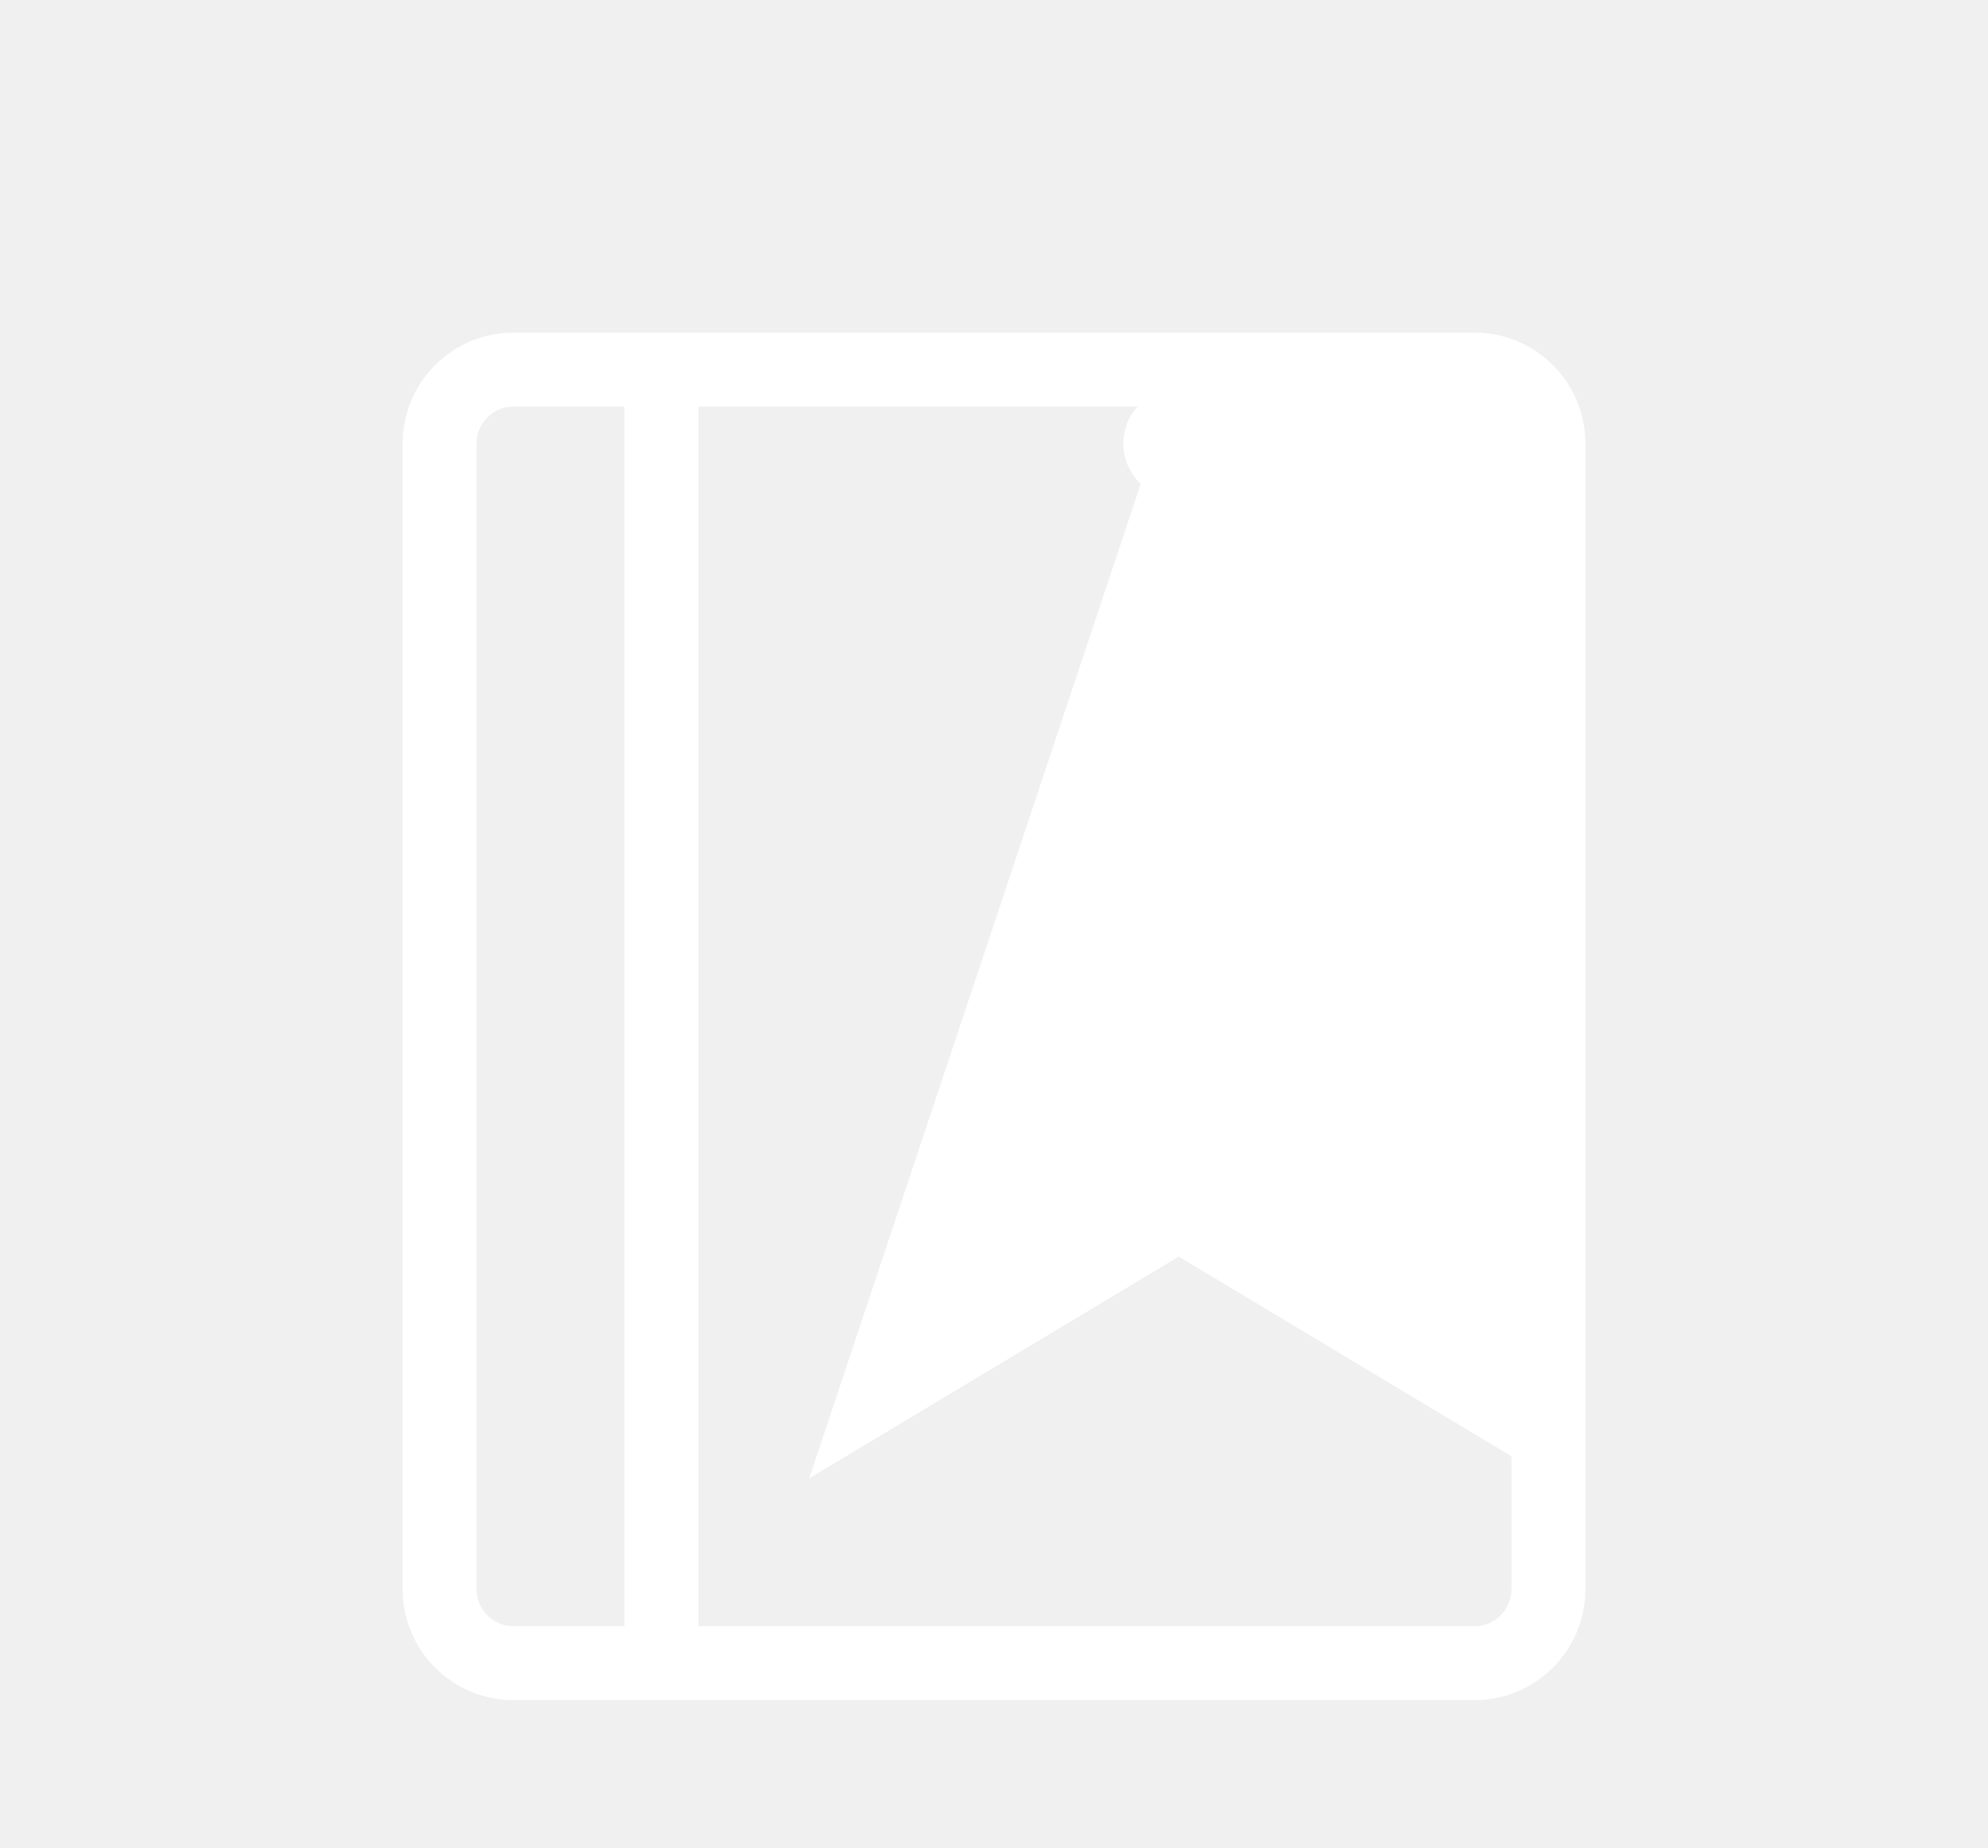
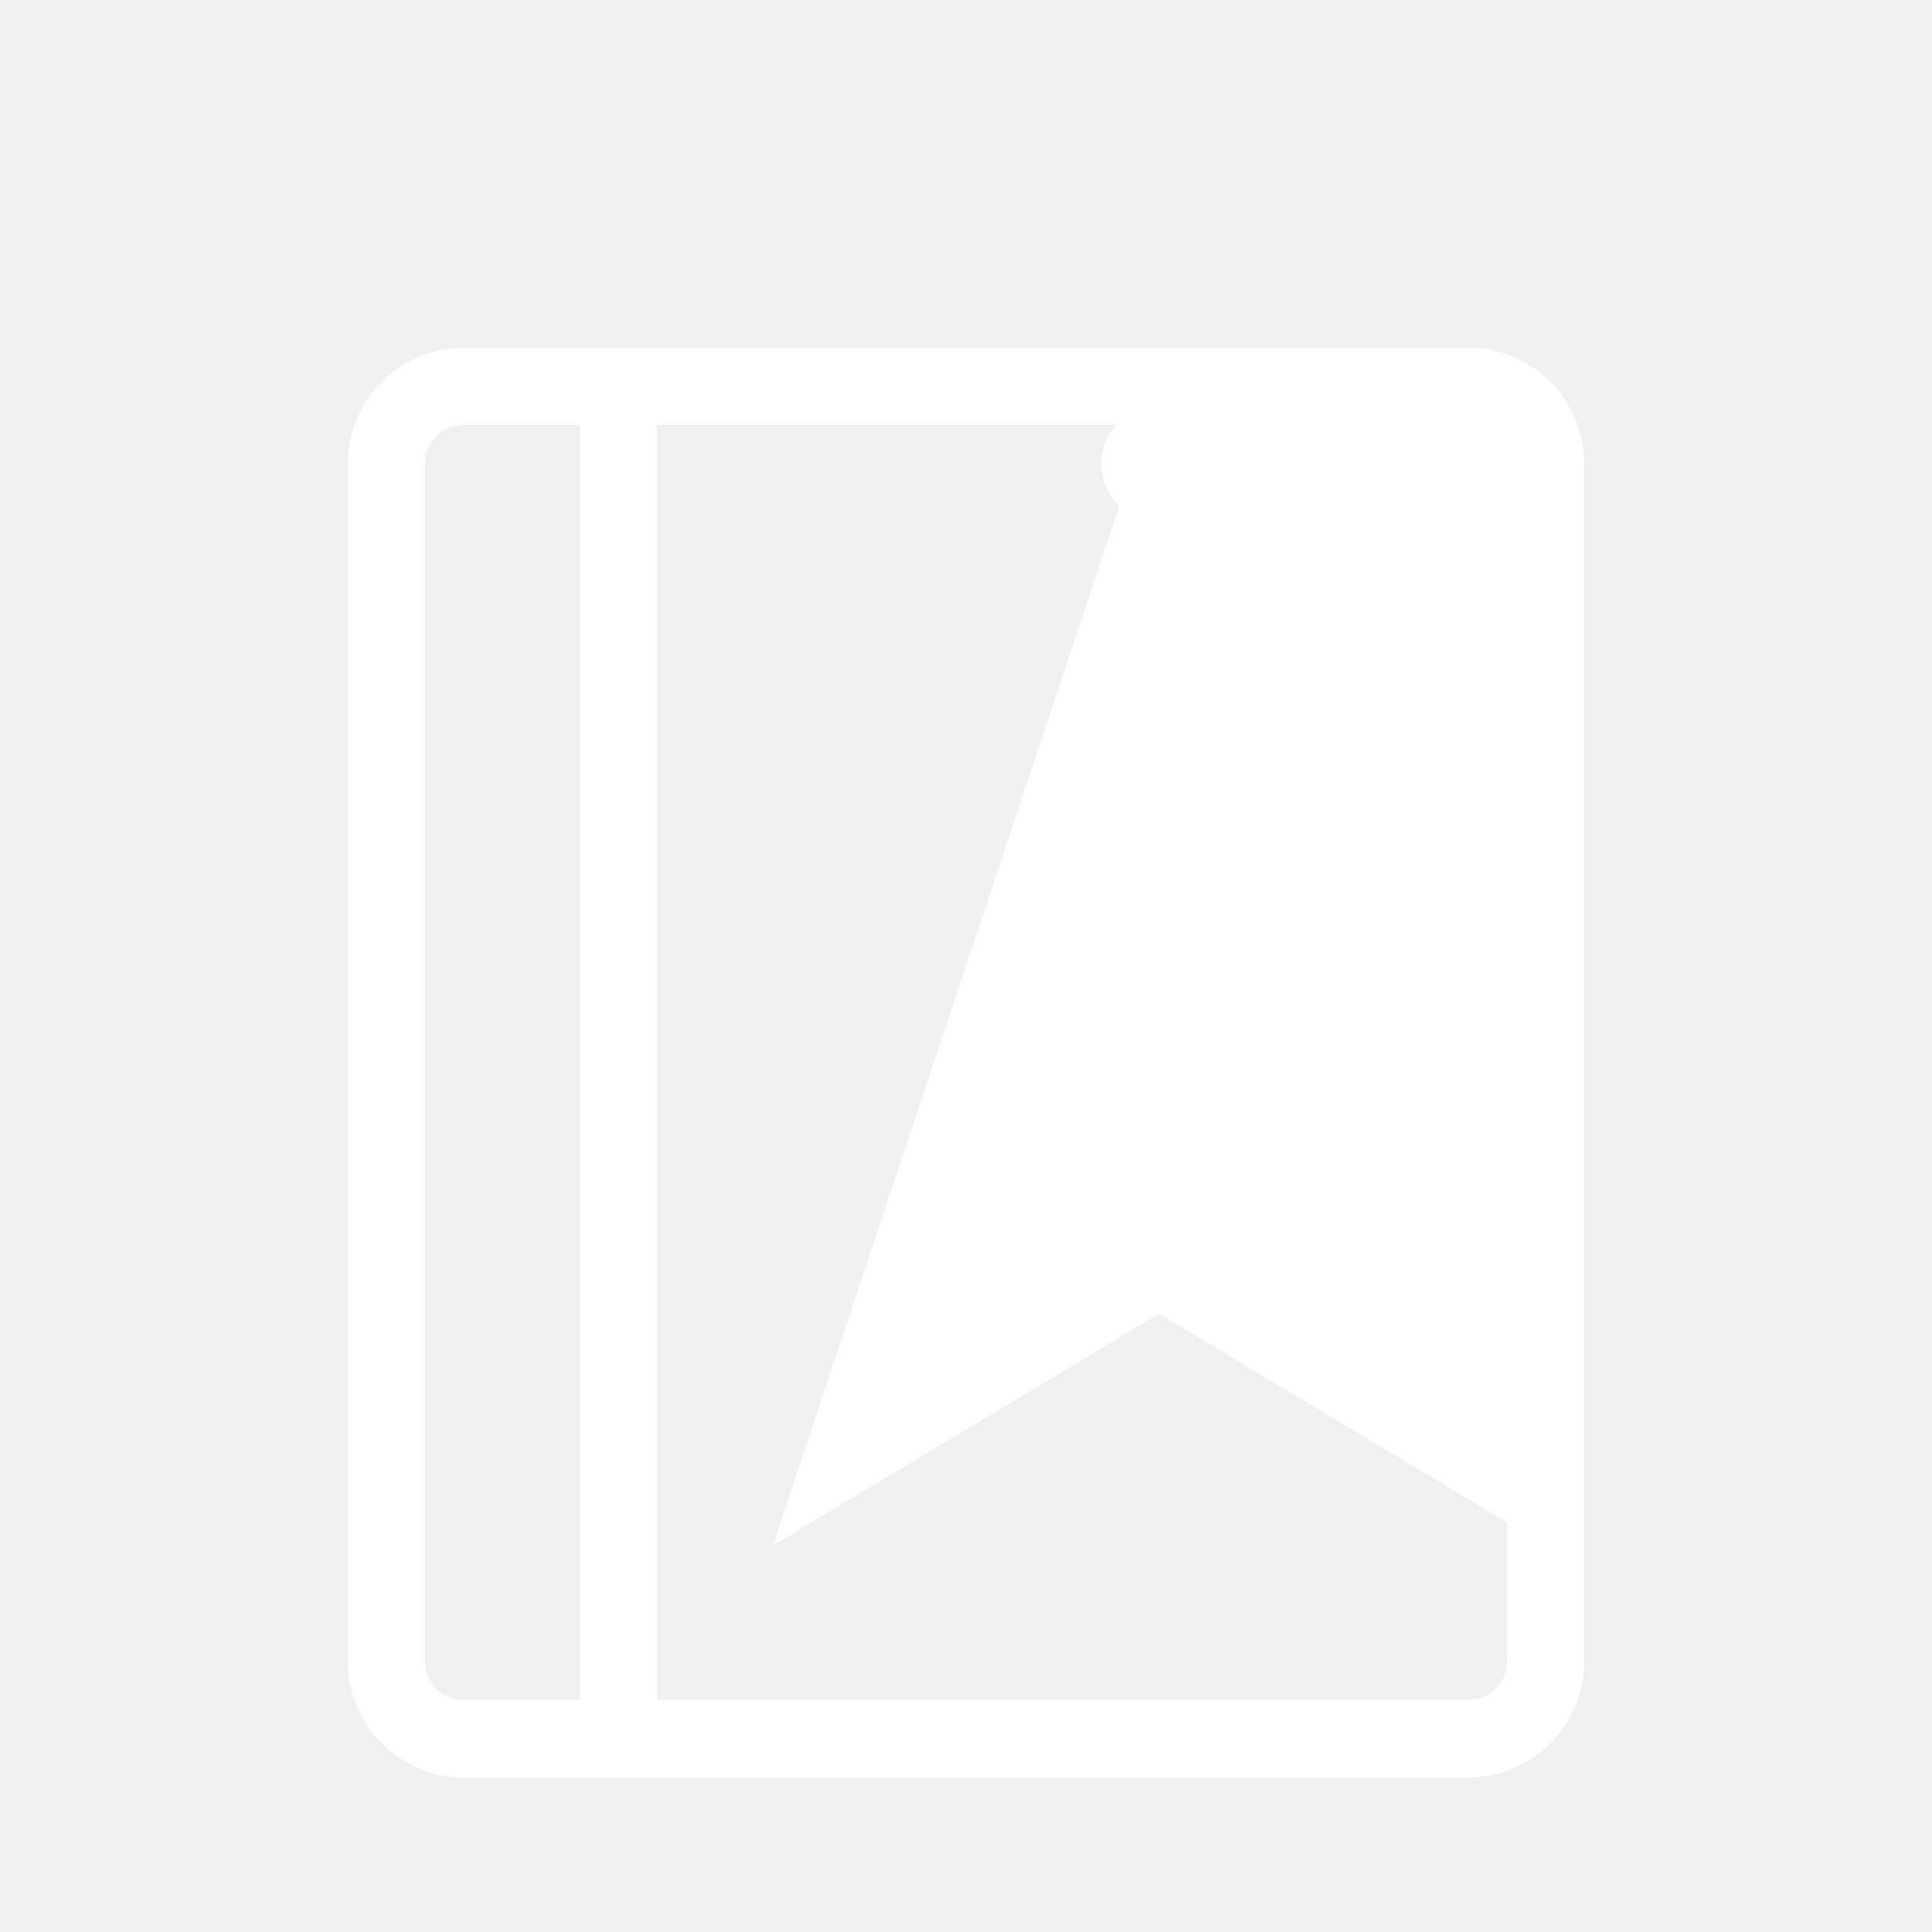
- <svg xmlns="http://www.w3.org/2000/svg" width="71" height="66" viewBox="0 0 100 100">
+ <svg xmlns="http://www.w3.org/2000/svg" width="100" height="100" viewBox="0 0 100 100">
  <g transform="translate(0, 5)">
    <rect x="20" y="15" width="60" height="70" rx="4" fill="none" stroke="#ffffff" stroke-width="4" />
    <line x1="32" y1="15" x2="32" y2="85" stroke="#ffffff" stroke-width="4" />
    <path d="M60 15 L80 15 L80 75 L60 63 L40 75 Z" fill="#ffffff" />
    <circle cx="60" cy="19" r="3" fill="#ffffff" />
  </g>
</svg>
